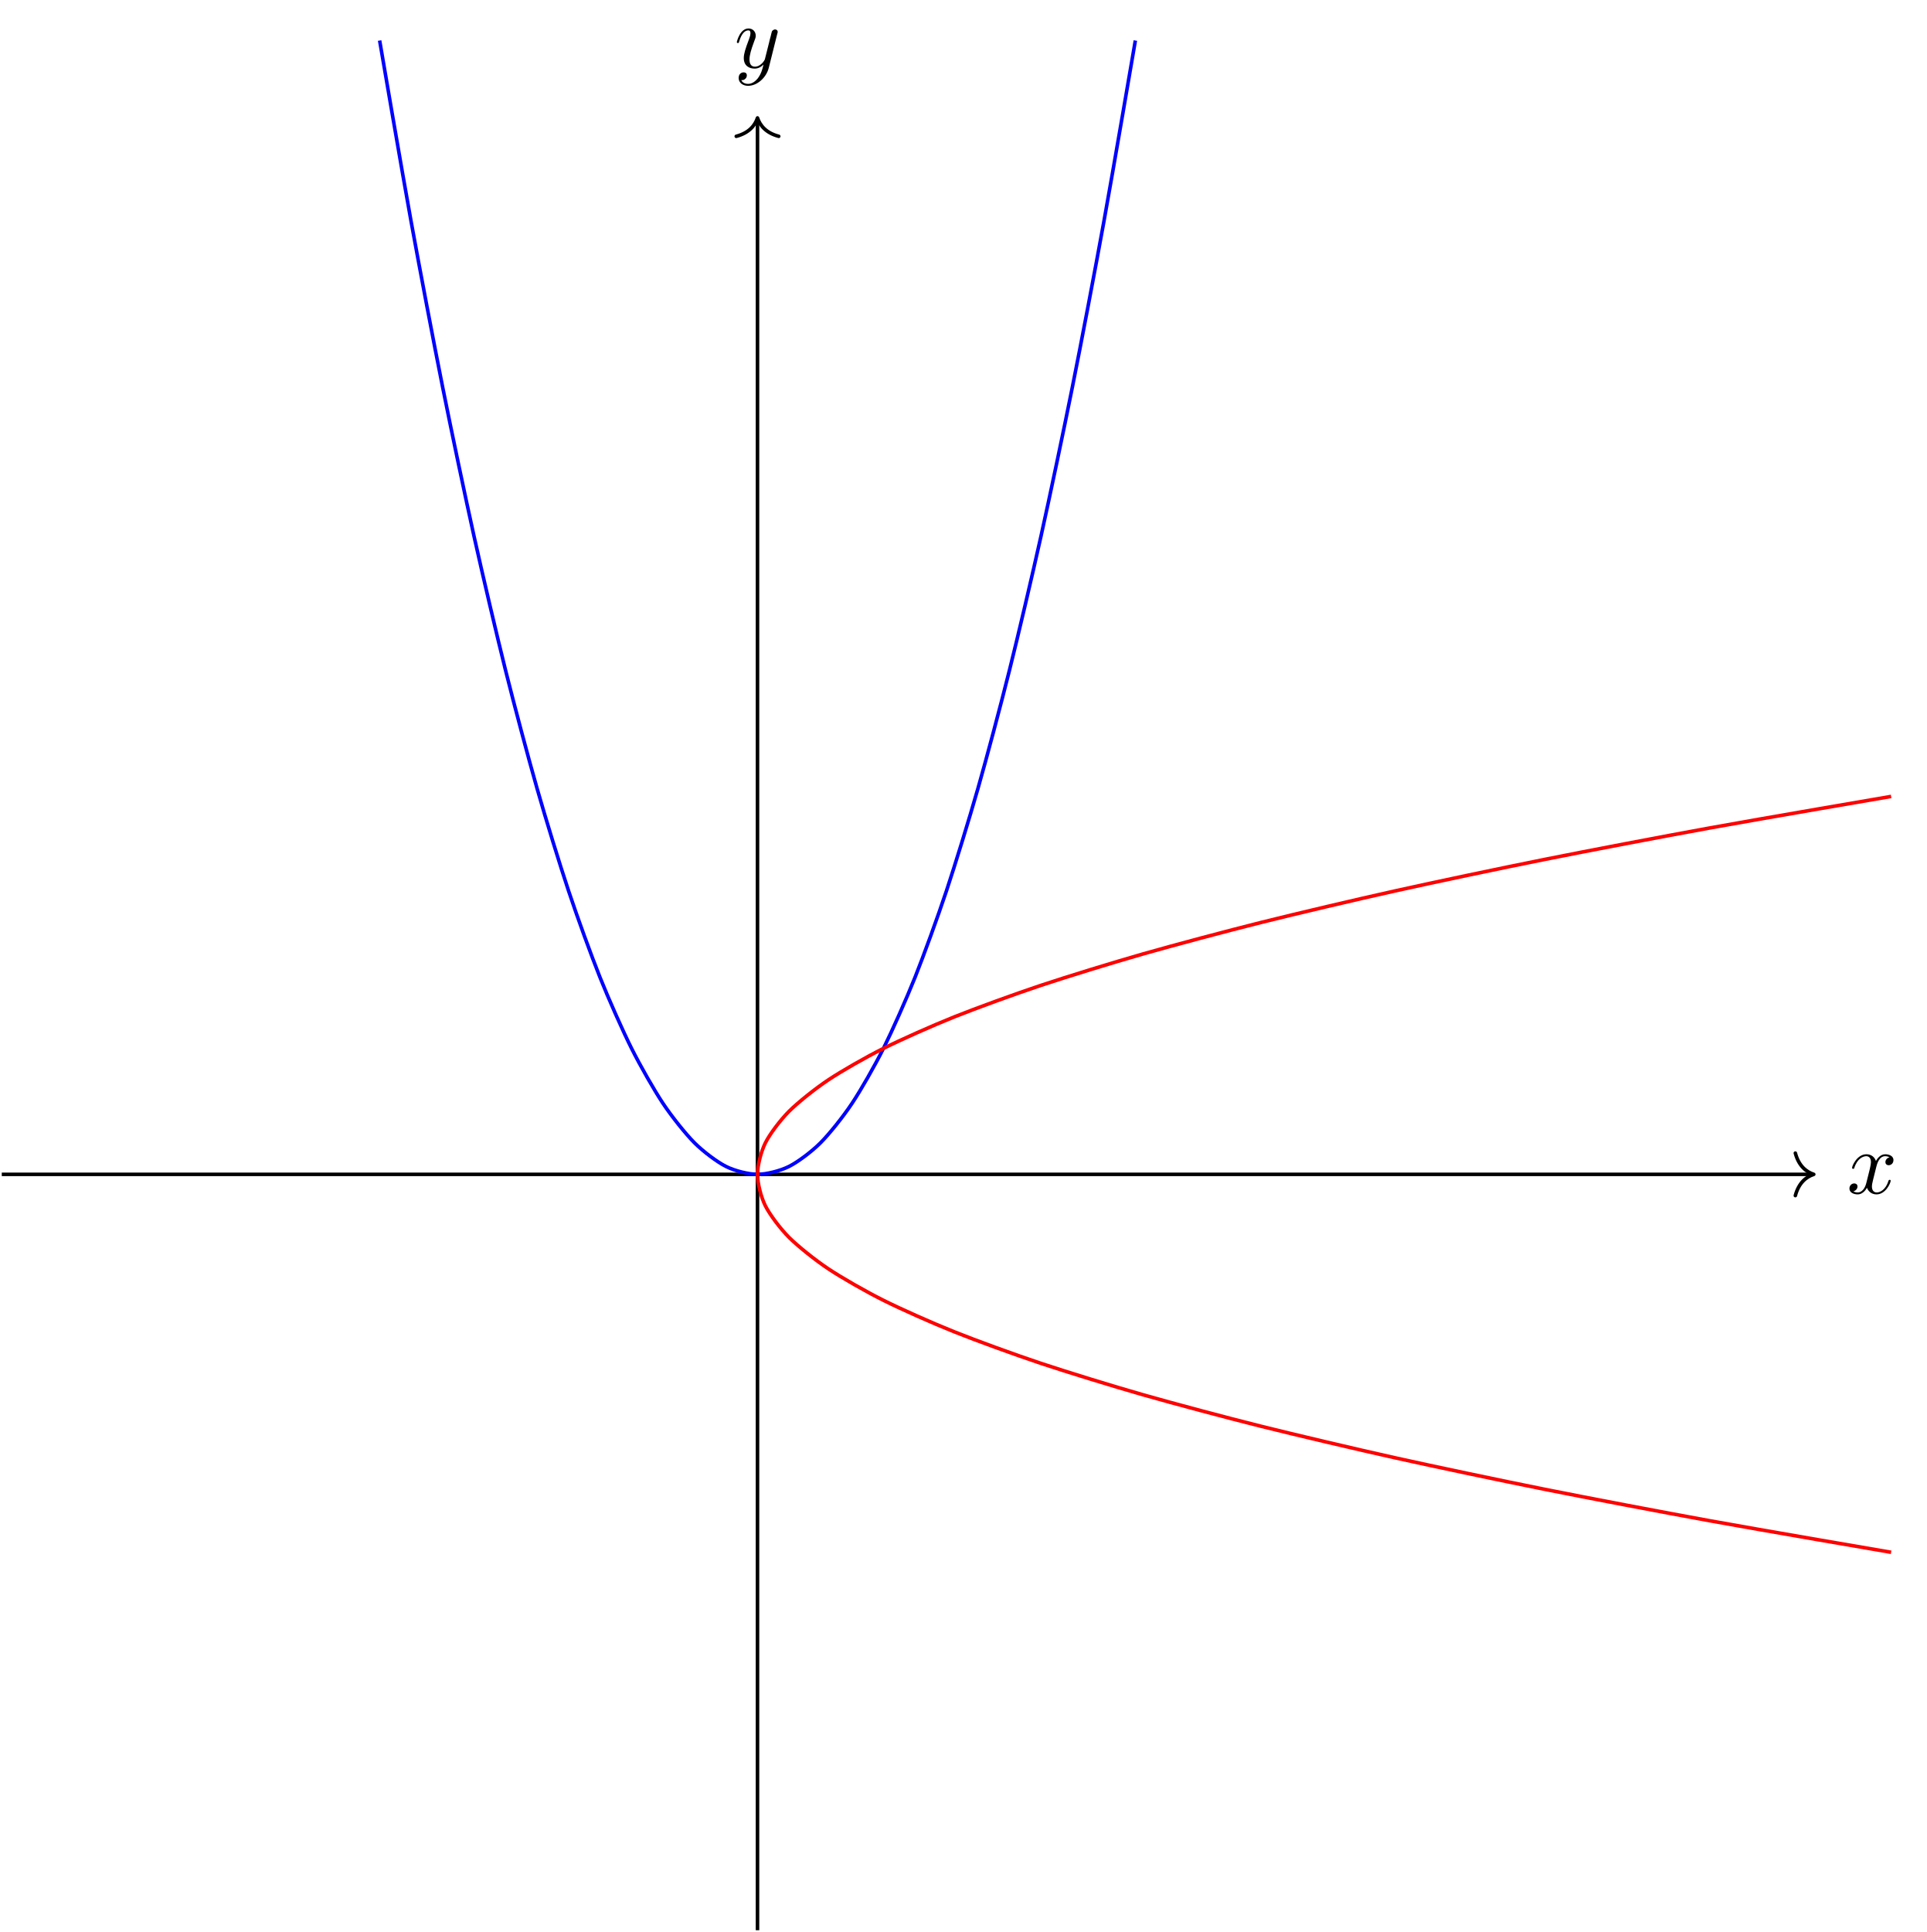
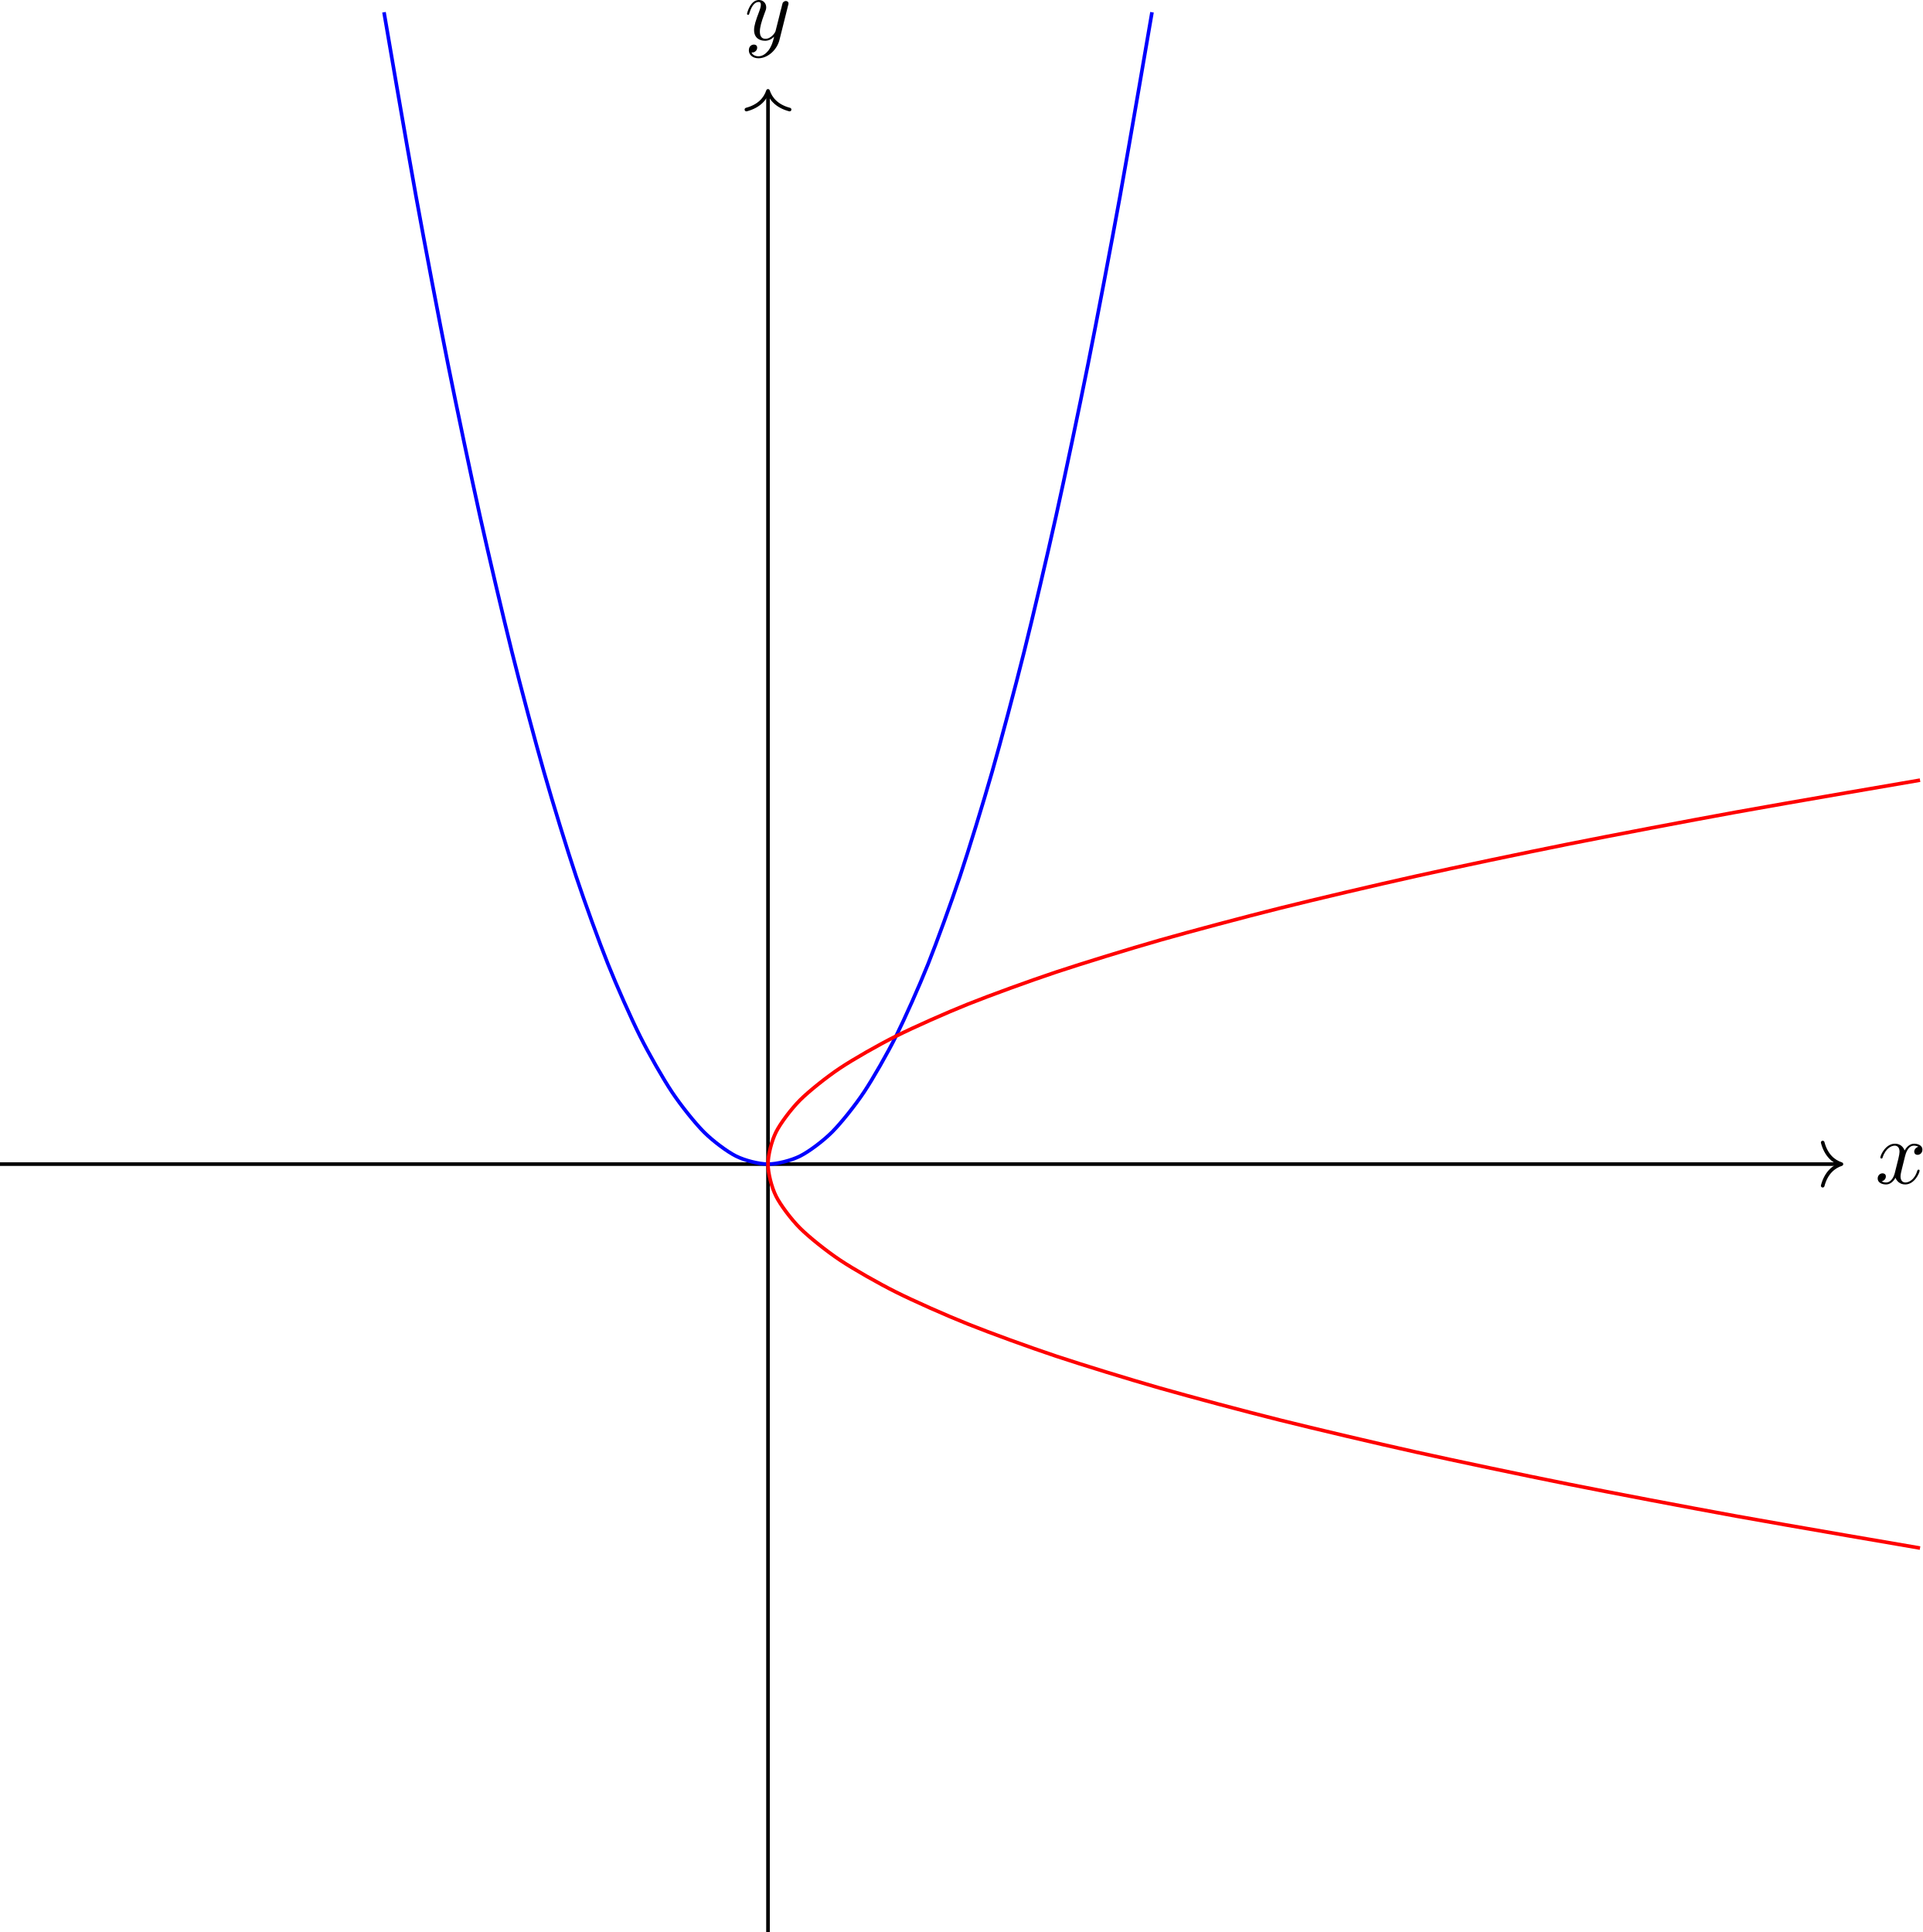
- <svg xmlns="http://www.w3.org/2000/svg" xmlns:xlink="http://www.w3.org/1999/xlink" width="216.828pt" height="217.36pt" viewBox="0 0 216.828 217.36" version="1.1" id="svg43">
+ <svg xmlns="http://www.w3.org/2000/svg" xmlns:xlink="http://www.w3.org/1999/xlink" width="212.864pt" height="213.957pt" viewBox="0 0 212.864 213.957" version="1.1" id="svg43">
  <defs id="defs17">
    <g id="g9">
      <g id="glyph-0-0" />
      <g id="glyph-0-1">
-         <path d="M 3.328 -3.016 C 3.391 -3.266 3.625 -4.188 4.312 -4.188 C 4.359 -4.188 4.609 -4.188 4.812 -4.062 C 4.531 -4 4.344 -3.766 4.344 -3.516 C 4.344 -3.359 4.453 -3.172 4.719 -3.172 C 4.938 -3.172 5.25 -3.344 5.25 -3.75 C 5.25 -4.266 4.672 -4.406 4.328 -4.406 C 3.75 -4.406 3.406 -3.875 3.281 -3.656 C 3.031 -4.312 2.5 -4.406 2.203 -4.406 C 1.172 -4.406 0.594 -3.125 0.594 -2.875 C 0.594 -2.766 0.703 -2.766 0.719 -2.766 C 0.797 -2.766 0.828 -2.797 0.844 -2.875 C 1.188 -3.938 1.844 -4.188 2.188 -4.188 C 2.375 -4.188 2.719 -4.094 2.719 -3.516 C 2.719 -3.203 2.547 -2.547 2.188 -1.141 C 2.031 -0.531 1.672 -0.109 1.234 -0.109 C 1.172 -0.109 0.953 -0.109 0.734 -0.234 C 0.984 -0.297 1.203 -0.5 1.203 -0.781 C 1.203 -1.047 0.984 -1.125 0.844 -1.125 C 0.531 -1.125 0.297 -0.875 0.297 -0.547 C 0.297 -0.094 0.781 0.109 1.219 0.109 C 1.891 0.109 2.25 -0.594 2.266 -0.641 C 2.391 -0.281 2.75 0.109 3.344 0.109 C 4.375 0.109 4.938 -1.172 4.938 -1.422 C 4.938 -1.531 4.859 -1.531 4.828 -1.531 C 4.734 -1.531 4.719 -1.484 4.688 -1.422 C 4.359 -0.344 3.688 -0.109 3.375 -0.109 C 2.984 -0.109 2.828 -0.422 2.828 -0.766 C 2.828 -0.984 2.875 -1.203 2.984 -1.641 Z M 3.328 -3.016 " id="path3" />
+         <path d="M 3.328,-3.016 C 3.391,-3.266 3.625,-4.188 4.312,-4.188 c 0.047,0 0.297,0 0.5,0.125 C 4.531,-4 4.344,-3.766 4.344,-3.516 c 0,0.156 0.109,0.344 0.375,0.344 0.219,0 0.531,-0.172 0.531,-0.578 0,-0.516 -0.578,-0.656 -0.922,-0.656 -0.578,0 -0.922,0.531 -1.047,0.75 -0.25,-0.656 -0.781,-0.75 -1.078,-0.75 -1.031,0 -1.609,1.281 -1.609,1.531 0,0.109 0.109,0.109 0.125,0.109 0.078,0 0.109,-0.031 0.125,-0.109 0.344,-1.062 1,-1.312 1.344,-1.312 0.188,0 0.531,0.094 0.531,0.672 0,0.312 -0.172,0.969 -0.531,2.375 -0.156,0.609 -0.516,1.031 -0.953,1.031 -0.062,0 -0.281,0 -0.5,-0.125 0.25,-0.062 0.469,-0.266 0.469,-0.547 0,-0.266 -0.219,-0.344 -0.359,-0.344 -0.312,0 -0.547,0.25 -0.547,0.578 0,0.453 0.484,0.656 0.922,0.656 0.672,0 1.031,-0.703 1.047,-0.75 0.125,0.359 0.484,0.75 1.078,0.75 1.031,0 1.594,-1.281 1.594,-1.531 0,-0.109 -0.078,-0.109 -0.109,-0.109 -0.094,0 -0.109,0.047 -0.141,0.109 -0.328,1.078 -1,1.312 -1.312,1.312 -0.391,0 -0.547,-0.312 -0.547,-0.656 0,-0.219 0.047,-0.438 0.156,-0.875 z m 0,0" id="path3" />
      </g>
      <g id="glyph-0-2">
-         <path d="M 4.844 -3.797 C 4.891 -3.938 4.891 -3.953 4.891 -4.031 C 4.891 -4.203 4.75 -4.297 4.594 -4.297 C 4.5 -4.297 4.344 -4.234 4.25 -4.094 C 4.234 -4.031 4.141 -3.734 4.109 -3.547 C 4.031 -3.297 3.969 -3.016 3.906 -2.75 L 3.453 -0.953 C 3.422 -0.812 2.984 -0.109 2.328 -0.109 C 1.828 -0.109 1.719 -0.547 1.719 -0.922 C 1.719 -1.375 1.891 -2 2.219 -2.875 C 2.375 -3.281 2.422 -3.391 2.422 -3.594 C 2.422 -4.031 2.109 -4.406 1.609 -4.406 C 0.656 -4.406 0.297 -2.953 0.297 -2.875 C 0.297 -2.766 0.391 -2.766 0.406 -2.766 C 0.516 -2.766 0.516 -2.797 0.562 -2.953 C 0.844 -3.891 1.234 -4.188 1.578 -4.188 C 1.656 -4.188 1.828 -4.188 1.828 -3.875 C 1.828 -3.625 1.719 -3.359 1.656 -3.172 C 1.25 -2.109 1.078 -1.547 1.078 -1.078 C 1.078 -0.188 1.703 0.109 2.297 0.109 C 2.688 0.109 3.016 -0.062 3.297 -0.344 C 3.172 0.172 3.047 0.672 2.656 1.203 C 2.391 1.531 2.016 1.828 1.562 1.828 C 1.422 1.828 0.969 1.797 0.797 1.406 C 0.953 1.406 1.094 1.406 1.219 1.281 C 1.328 1.203 1.422 1.062 1.422 0.875 C 1.422 0.562 1.156 0.531 1.062 0.531 C 0.828 0.531 0.5 0.688 0.5 1.172 C 0.5 1.672 0.938 2.047 1.562 2.047 C 2.578 2.047 3.609 1.141 3.891 0.016 Z M 4.844 -3.797 " id="path6" />
+         <path d="m 4.844,-3.797 c 0.047,-0.141 0.047,-0.156 0.047,-0.234 0,-0.172 -0.141,-0.266 -0.297,-0.266 -0.094,0 -0.25,0.062 -0.344,0.203 -0.016,0.062 -0.109,0.359 -0.141,0.547 -0.078,0.25 -0.141,0.531 -0.203,0.797 l -0.453,1.797 c -0.031,0.141 -0.469,0.844 -1.125,0.844 -0.5,0 -0.609,-0.438 -0.609,-0.812 C 1.719,-1.375 1.891,-2 2.219,-2.875 2.375,-3.281 2.422,-3.391 2.422,-3.594 c 0,-0.438 -0.312,-0.812 -0.812,-0.812 -0.953,0 -1.312,1.453 -1.312,1.531 0,0.109 0.094,0.109 0.109,0.109 0.109,0 0.109,-0.031 0.156,-0.188 0.281,-0.938 0.672,-1.234 1.016,-1.234 0.078,0 0.25,0 0.25,0.312 0,0.25 -0.109,0.516 -0.172,0.703 -0.406,1.062 -0.578,1.625 -0.578,2.094 0,0.891 0.625,1.188 1.219,1.188 0.391,0 0.719,-0.172 1,-0.453 -0.125,0.516 -0.25,1.016 -0.641,1.547 -0.266,0.328 -0.641,0.625 -1.094,0.625 -0.141,0 -0.594,-0.031 -0.766,-0.422 0.156,0 0.297,0 0.422,-0.125 C 1.328,1.203 1.422,1.062 1.422,0.875 1.422,0.562 1.156,0.531 1.062,0.531 0.828,0.531 0.5,0.688 0.5,1.172 c 0,0.5 0.438,0.875 1.062,0.875 1.016,0 2.047,-0.906 2.328,-2.031 z m 0,0" id="path6" />
      </g>
    </g>
    <clipPath id="clip-0">
-       <path clip-rule="nonzero" d="M 85 13 L 86 13 L 86 217.359 L 85 217.359 Z M 85 13 " id="path11" />
+       <path clip-rule="nonzero" d="m 85,13 h 1 v 204.359 h -1 z m 0,0" id="path11" />
    </clipPath>
    <clipPath id="clip-1">
-       <path clip-rule="nonzero" d="M 79 83 L 216.828 83 L 216.828 181 L 79 181 Z M 79 83 " id="path14" />
+       <path clip-rule="nonzero" d="m 79,83 h 137.828 v 98 H 79 Z m 0,0" id="path14" />
    </clipPath>
  </defs>
-   <path fill="none" stroke-width="0.399" stroke-linecap="butt" stroke-linejoin="miter" stroke="rgb(0%, 0%, 0%)" stroke-opacity="1" stroke-miterlimit="10" d="M -85.04 -0 L 118.659 -0 " transform="matrix(1, 0, 0, -1, 85.239, 132.121)" id="path19" />
-   <path fill="none" stroke-width="0.399" stroke-linecap="round" stroke-linejoin="round" stroke="rgb(0%, 0%, 0%)" stroke-opacity="1" stroke-miterlimit="10" d="M -2.073 2.391 C -1.694 0.957 -0.85 0.277 0.001 -0 C -0.85 -0.277 -1.694 -0.957 -2.073 -2.391 " transform="matrix(1, 0, 0, -1, 204.0962, 132.121)" id="path21" />
-   <g fill="#000000" fill-opacity="1" id="g25">
+   <path fill="none" stroke-width="0.399" stroke-linecap="butt" stroke-linejoin="miter" stroke="#000000" stroke-opacity="1" stroke-miterlimit="10" d="M 0,128.918 H 203.699" id="path19" />
+   <path fill="none" stroke-width="0.399" stroke-linecap="round" stroke-linejoin="round" stroke="#000000" stroke-opacity="1" stroke-miterlimit="10" d="m 201.824,126.528 c 0.379,1.434 1.223,2.113 2.074,2.391 -0.852,0.277 -1.695,0.957 -2.074,2.391" id="path21" />
+   <g fill="#000000" fill-opacity="1" id="g25" transform="translate(-0.199219,-3.20275)">
    <use xlink:href="#glyph-0-1" x="207.813" y="134.266" id="use23" />
  </g>
-   <g clip-path="url(#clip-0)" id="g29">
+   <g clip-path="url(#clip-0)" id="g29" transform="translate(-0.199219,-3.20275)">
    <path fill="none" stroke-width="0.399" stroke-linecap="butt" stroke-linejoin="miter" stroke="#000000" stroke-opacity="1" stroke-miterlimit="10" d="M -7.1875e-4,-85.039 V 118.656" transform="matrix(1,0,0,-1,85.239,132.121)" id="path27" />
  </g>
-   <path fill="none" stroke-width="0.399" stroke-linecap="round" stroke-linejoin="round" stroke="rgb(0%, 0%, 0%)" stroke-opacity="1" stroke-miterlimit="10" d="M -2.072 2.391 C -1.693 0.958 -0.85 0.278 -0.002 0.001 C -0.85 -0.281 -1.693 -0.956 -2.072 -2.39 " transform="matrix(0, -1, -1, 0, 85.239, 13.26375)" id="path31" />
-   <g fill="#000000" fill-opacity="1" id="g35">
+   <path fill="none" stroke-width="0.399" stroke-linecap="round" stroke-linejoin="round" stroke="#000000" stroke-opacity="1" stroke-miterlimit="10" d="m 82.648,12.133 c 1.434,-0.379 2.113,-1.223 2.391,-2.07 0.281,0.848 0.957,1.691 2.391,2.07" id="path31" />
+   <g fill="#000000" fill-opacity="1" id="g35" transform="translate(-0.199219,-3.20275)">
    <use xlink:href="#glyph-0-2" x="82.618" y="7.609" id="use33" />
  </g>
-   <path fill="none" stroke-width="0.399" stroke-linecap="butt" stroke-linejoin="miter" stroke="rgb(0%, 0%, 100%)" stroke-opacity="1" stroke-miterlimit="10" d="M -42.52 127.562 C -42.52 127.562 -39.962 112.594 -38.977 107.187 C -37.993 101.777 -36.419 93.5 -35.434 88.582 C -34.45 83.668 -32.872 76.176 -31.891 71.754 C -30.907 67.328 -29.329 60.625 -28.348 56.695 C -27.364 52.762 -25.786 46.848 -24.802 43.406 C -23.821 39.965 -22.243 34.84 -21.259 31.891 C -20.278 28.941 -18.7 24.605 -17.716 22.144 C -16.735 19.687 -15.157 16.141 -14.173 14.172 C -13.188 12.207 -11.614 9.449 -10.63 7.973 C -9.645 6.496 -8.071 4.527 -7.087 3.543 C -6.102 2.558 -4.528 1.379 -3.544 0.887 C -2.559 0.394 -0.985 -0 -0.001 -0 C 0.984 -0 2.562 0.394 3.542 0.887 C 4.527 1.379 6.105 2.558 7.085 3.543 C 8.07 4.527 9.648 6.496 10.628 7.973 C 11.613 9.449 13.191 12.207 14.175 14.172 C 15.156 16.141 16.734 19.687 17.718 22.144 C 18.698 24.605 20.277 28.941 21.261 31.891 C 22.241 34.84 23.82 39.965 24.804 43.406 C 25.788 46.848 27.363 52.762 28.347 56.695 C 29.331 60.625 30.906 67.328 31.89 71.754 C 32.874 76.176 34.449 83.668 35.433 88.582 C 36.417 93.5 37.995 101.777 38.976 107.187 C 39.96 112.594 42.519 127.562 42.519 127.562 " transform="matrix(1, 0, 0, -1, 85.239, 132.121)" id="path37" />
-   <g clip-path="url(#clip-1)" id="g41">
+   <path fill="none" stroke-width="0.399" stroke-linecap="butt" stroke-linejoin="miter" stroke="#0000ff" stroke-opacity="1" stroke-miterlimit="10" d="m 42.52,1.356 c 0,0 2.559,14.969 3.543,20.375 0.984,5.41 2.559,13.688 3.543,18.605 0.984,4.914 2.562,12.406 3.543,16.828 0.984,4.426 2.562,11.129 3.543,15.059 0.984,3.934 2.562,9.848 3.547,13.289 0.98,3.441 2.559,8.566 3.543,11.516 0.98,2.949 2.559,7.285 3.543,9.746 0.98,2.457 2.559,6.004 3.543,7.973 0.984,1.965 2.559,4.723 3.543,6.199 0.984,1.477 2.559,3.445 3.543,4.43 0.984,0.984 2.559,2.164 3.543,2.656 0.984,0.492 2.559,0.887 3.543,0.887 0.984,0 2.562,-0.395 3.543,-0.887 0.984,-0.492 2.562,-1.672 3.543,-2.656 0.984,-0.984 2.562,-2.953 3.543,-4.43 0.984,-1.477 2.562,-4.234 3.547,-6.199 0.98,-1.969 2.559,-5.516 3.543,-7.973 0.98,-2.461 2.559,-6.797 3.543,-9.746 0.98,-2.949 2.559,-8.074 3.543,-11.516 0.984,-3.441 2.559,-9.355 3.543,-13.289 0.984,-3.93 2.559,-10.633 3.543,-15.059 0.984,-4.422 2.559,-11.914 3.543,-16.828 0.984,-4.918 2.562,-13.195 3.543,-18.605 C 125,16.325 127.559,1.356 127.559,1.356" id="path37" />
+   <g clip-path="url(#clip-1)" id="g41" transform="translate(-0.199219,-3.20275)">
    <path fill="none" stroke-width="0.399" stroke-linecap="butt" stroke-linejoin="miter" stroke="#ff0000" stroke-opacity="1" stroke-miterlimit="10" d="m 127.562,-42.52 c 0,0 -14.969,2.559 -20.375,3.543 -5.41,0.984 -13.687,2.559 -18.602,3.543 -4.918,0.984 -12.406,2.559 -16.832,3.543 -4.426,0.984 -11.125,2.562 -15.059,3.543 -3.934,0.984 -9.848,2.562 -13.289,3.543 -3.441,0.984 -8.566,2.562 -11.516,3.543 -2.949,0.984 -7.285,2.562 -9.742,3.547 -2.461,0.98 -6.008,2.559 -7.973,3.543 C 12.206,-13.191 9.448,-11.613 7.972,-10.629 6.499,-9.649 4.527,-8.07 3.542,-7.086 2.562,-6.102 1.378,-4.527 0.886,-3.543 0.394,-2.559 -7.1875e-4,-0.984 -7.1875e-4,-9.375e-5 -7.1875e-4,0.984 0.394,2.558 0.886,3.543 1.378,4.527 2.562,6.101 3.542,7.086 c 0.984,0.984 2.957,2.562 4.43,3.543 1.477,0.984 4.234,2.562 6.203,3.543 1.965,0.984 5.512,2.562 7.973,3.547 2.457,0.98 6.793,2.559 9.742,3.543 2.949,0.98 8.074,2.559 11.516,3.543 3.441,0.98 9.355,2.559 13.289,3.543 3.934,0.984 10.633,2.559 15.059,3.543 4.426,0.984 11.914,2.559 16.832,3.543 4.914,0.984 13.191,2.559 18.602,3.543 5.406,0.984 20.375,3.543 20.375,3.543" transform="matrix(1,0,0,-1,85.239,132.121)" id="path39" />
  </g>
</svg>
